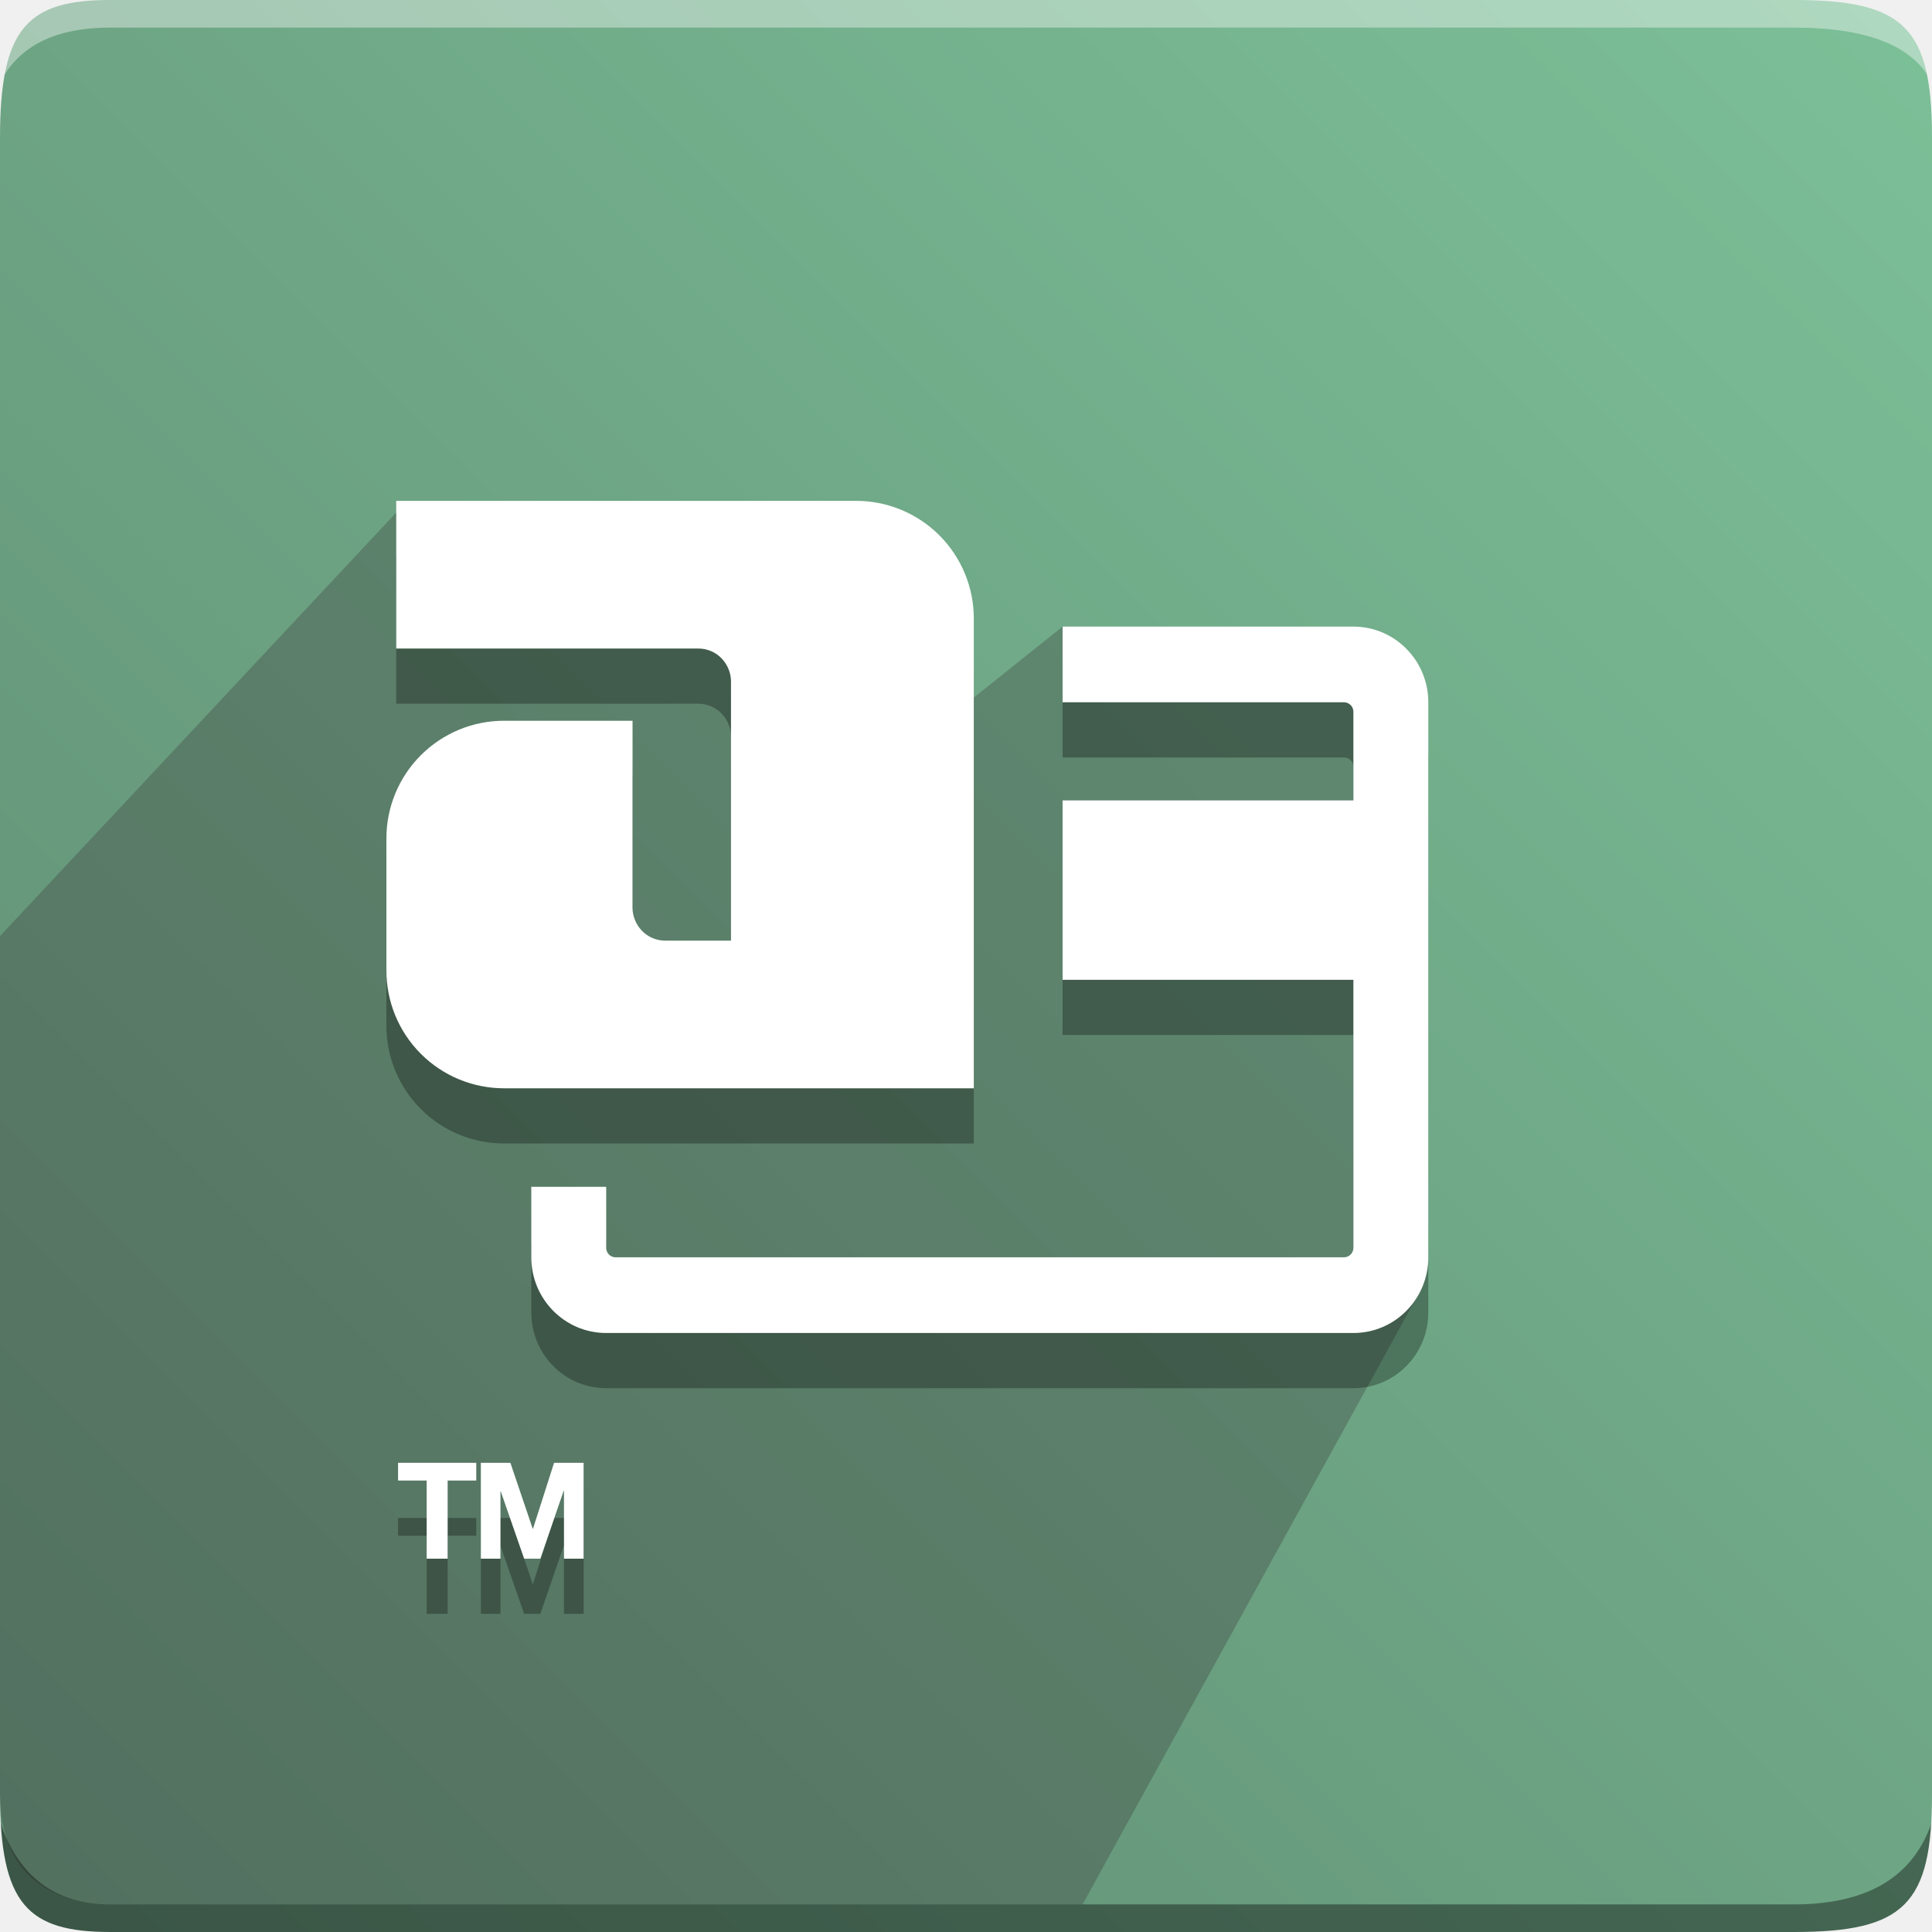
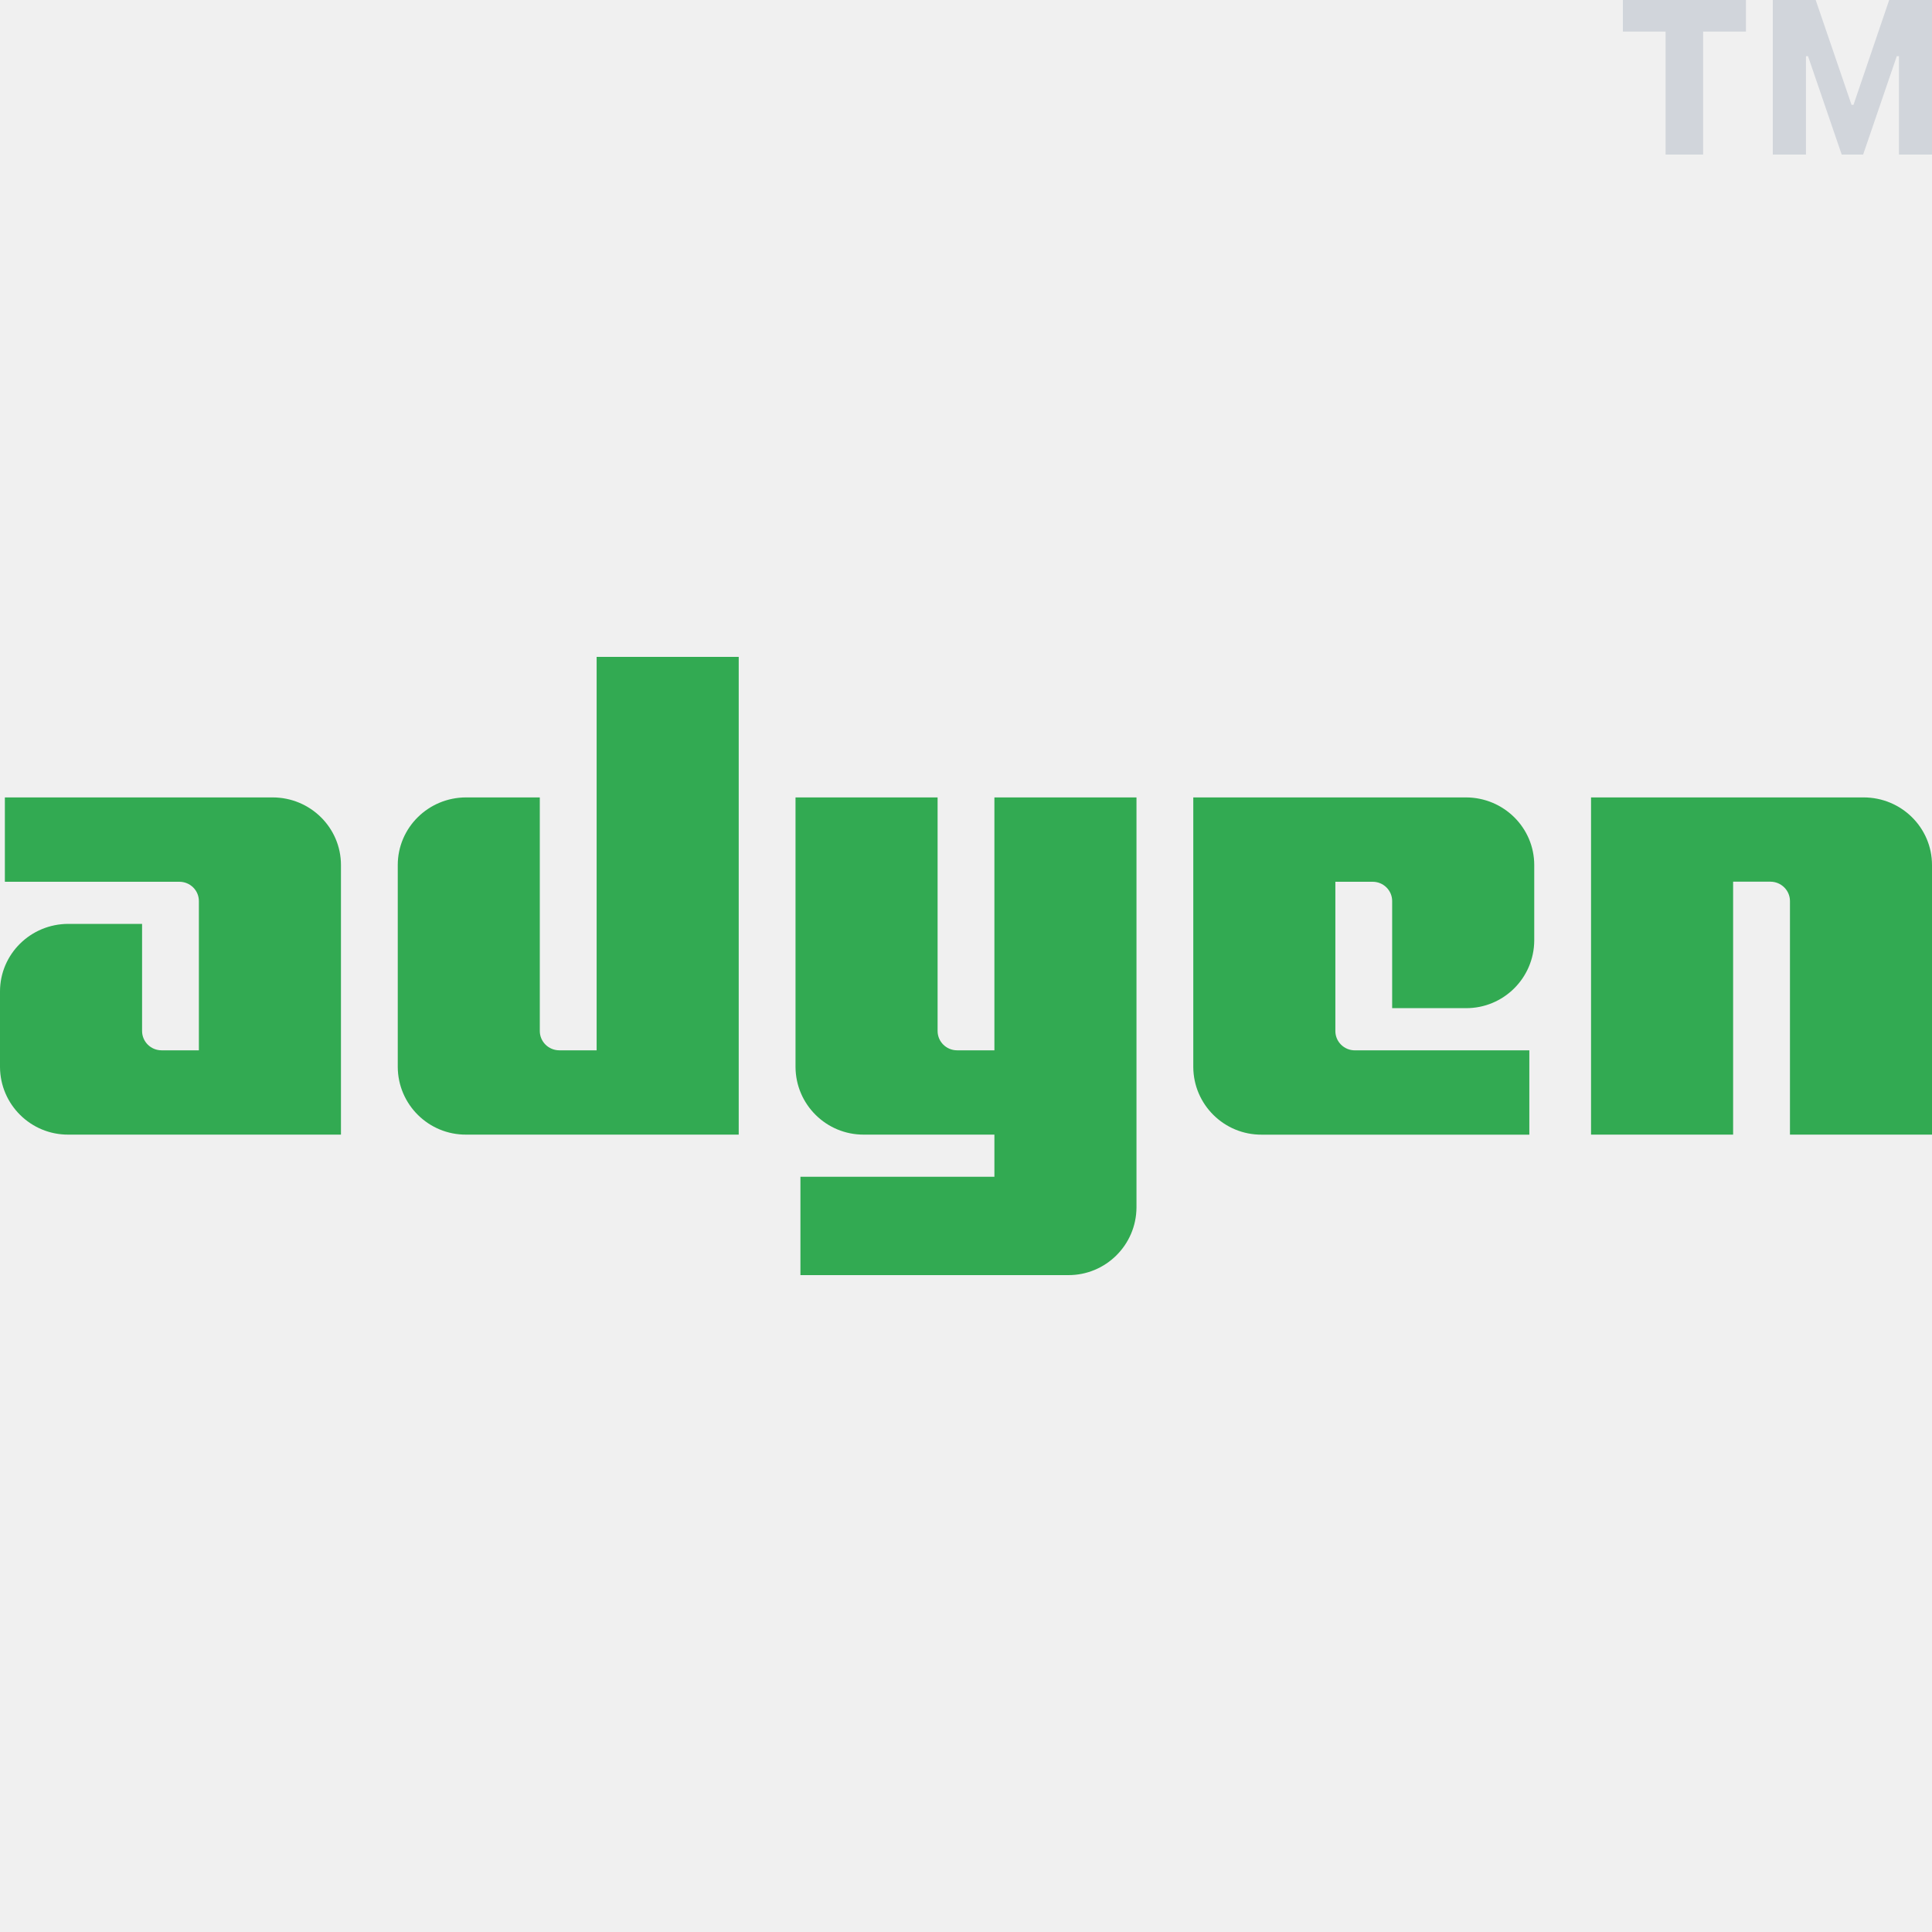
- <svg xmlns="http://www.w3.org/2000/svg" xmlns:xlink="http://www.w3.org/1999/xlink" width="70" height="70">
-   <defs>
-     <path id="a" d="M4 0h61c4 0 5 1 5 5v60c0 4-1 5-5 5H4c-3 0-4-1-4-5V5c0-4 1-5 4-5z" />
-     <linearGradient id="c" x1="100%" x2="0%" y1="0%" y2="100%">
-       <stop offset="0%" stop-color="#7CC098" />
-       <stop offset="100%" stop-color="#5F8A71" />
-     </linearGradient>
-     <path id="d" d="M19.25 45h2.714v2.212c0 .188.152.343.339.343h26.394a.342.342 0 0 0 .339-.343V37.5H38.5V31h10.536v-3.212a.342.342 0 0 0-.339-.343H38.5v-2.742h10.536c1.5 0 2.714 1.228 2.714 2.742v20.11c0 1.514-1.213 2.742-2.714 2.742H21.964c-1.5 0-2.714-1.228-2.714-2.742V45zm-3.79 10.642h-1.037V55h2.833v.642h-1.037v2.832h-.76v-2.832zM17.422 55h1.07l.809 2.389h.01L20.075 55h1.07v3.474h-.711v-2.462h-.01l-.847 2.462h-.586l-.848-2.438h-.01v2.438h-.711V55zm13.58-34.853a4.263 4.263 0 0 1 4.281 4.28v17.004H18.281A4.263 4.263 0 0 1 14 37.151v-4.757a4.263 4.263 0 0 1 4.28-4.28h4.638v6.777c0 .595.476 1.19 1.19 1.19h2.377v-9.394c0-.595-.475-1.19-1.189-1.19h-10.94v-5.35h16.648z" />
-     <path id="e" d="M19.25 43h2.714v2.212c0 .188.152.343.339.343h26.394a.342.342 0 0 0 .339-.343V35.5H38.5V29h10.536v-3.212a.342.342 0 0 0-.339-.343H38.5v-2.742h10.536c1.5 0 2.714 1.228 2.714 2.742v20.11c0 1.514-1.213 2.742-2.714 2.742H21.964c-1.5 0-2.714-1.228-2.714-2.742V43zm-3.79 10.642h-1.037V53h2.833v.642h-1.037v2.832h-.76v-2.832zM17.422 53h1.07l.809 2.389h.01L20.075 53h1.07v3.474h-.711v-2.462h-.01l-.847 2.462h-.586l-.848-2.438h-.01v2.438h-.711V53zm13.58-34.853a4.263 4.263 0 0 1 4.281 4.28v17.004H18.281A4.263 4.263 0 0 1 14 35.151v-4.757a4.263 4.263 0 0 1 4.28-4.28h4.638v6.777c0 .595.476 1.19 1.19 1.19h2.377v-9.394c0-.595-.475-1.19-1.189-1.19h-10.94v-5.35h16.648z" />
-   </defs>
-   <g fill="none" fill-rule="evenodd">
-     <mask id="b" fill="#fff">
-       <use xlink:href="#a" />
-     </mask>
-     <g mask="url(#b)">
-       <path fill="url(#c)" d="M0 0H70V70H0z" />
-       <path fill="#FFF" fill-opacity=".383" d="M4 1h61c2.667 0 4.333.667 5 2V0H0v3c.667-1.333 2-2 4-2z" />
-       <path fill="#393939" d="M4 69c-2 0-4-1-4-4V33.916L14.423 18.5 35 25.5l3.5-2.797L48 23l3.576 1.968-.236 22.01L39.224 69H4z" opacity=".324" />
-       <path fill="#000" fill-opacity=".383" d="M4 69h61c2.667 0 4.333-1 5-3v4H0v-4c.667 2 2 3 4 3z" />
-       <use fill="#000" fill-rule="nonzero" opacity=".3" xlink:href="#d" />
-       <use fill="#FFF" fill-rule="nonzero" xlink:href="#e" />
-     </g>
-   </g>
+ <svg xmlns="http://www.w3.org/2000/svg" width="50" height="50" viewBox="0 0 50 50">
+   <path d="M7.054 20.637c.977 0 1.77.783 1.77 1.75v6.977H1.77A1.76 1.76 0 0 1 0 27.614V25.66c0-.967.792-1.75 1.77-1.75h1.907v2.772c0 .276.226.5.505.5h.965V23.32c0-.277-.226-.5-.506-.5H.126v-2.182h6.928Zm8.387 6.545V17h3.677v12.364h-7.054a1.76 1.76 0 0 1-1.77-1.75v-5.227c0-.967.792-1.75 1.77-1.75h1.906v6.045c0 .276.227.5.506.5h.965Zm10.294 0v-6.545h3.677V31.25a1.76 1.76 0 0 1-1.77 1.75h-6.927v-2.545h5.02v-1.091h-3.377a1.76 1.76 0 0 1-1.77-1.75v-6.977h3.677v6.045c0 .276.226.5.505.5h.965Zm12.201-6.545c.977 0 1.77.783 1.77 1.75v1.954a1.76 1.76 0 0 1-1.77 1.75h-1.907V23.32c0-.277-.226-.5-.505-.5h-.965v3.863c0 .276.226.5.505.5h4.515v2.182h-6.927a1.76 1.76 0 0 1-1.77-1.75v-6.977h7.054Zm10.294 0c.978 0 1.77.783 1.77 1.75v6.977h-3.676v-6.046c0-.275-.228-.5-.506-.5h-.965v6.546h-3.677v-8.727h7.054Z" fill="#32AA52" />
+   <path d="M43.105 4h.972V.818h1.108V0H42v.818h1.105V4Zm2.775 0h.858V1.453h.053L47.663 4h.555l.871-2.547h.056V4H50V0h-1.108l-.924 2.714h-.05L46.99 0h-1.11v4Z" fill="#D1D5DB" />
</svg>
